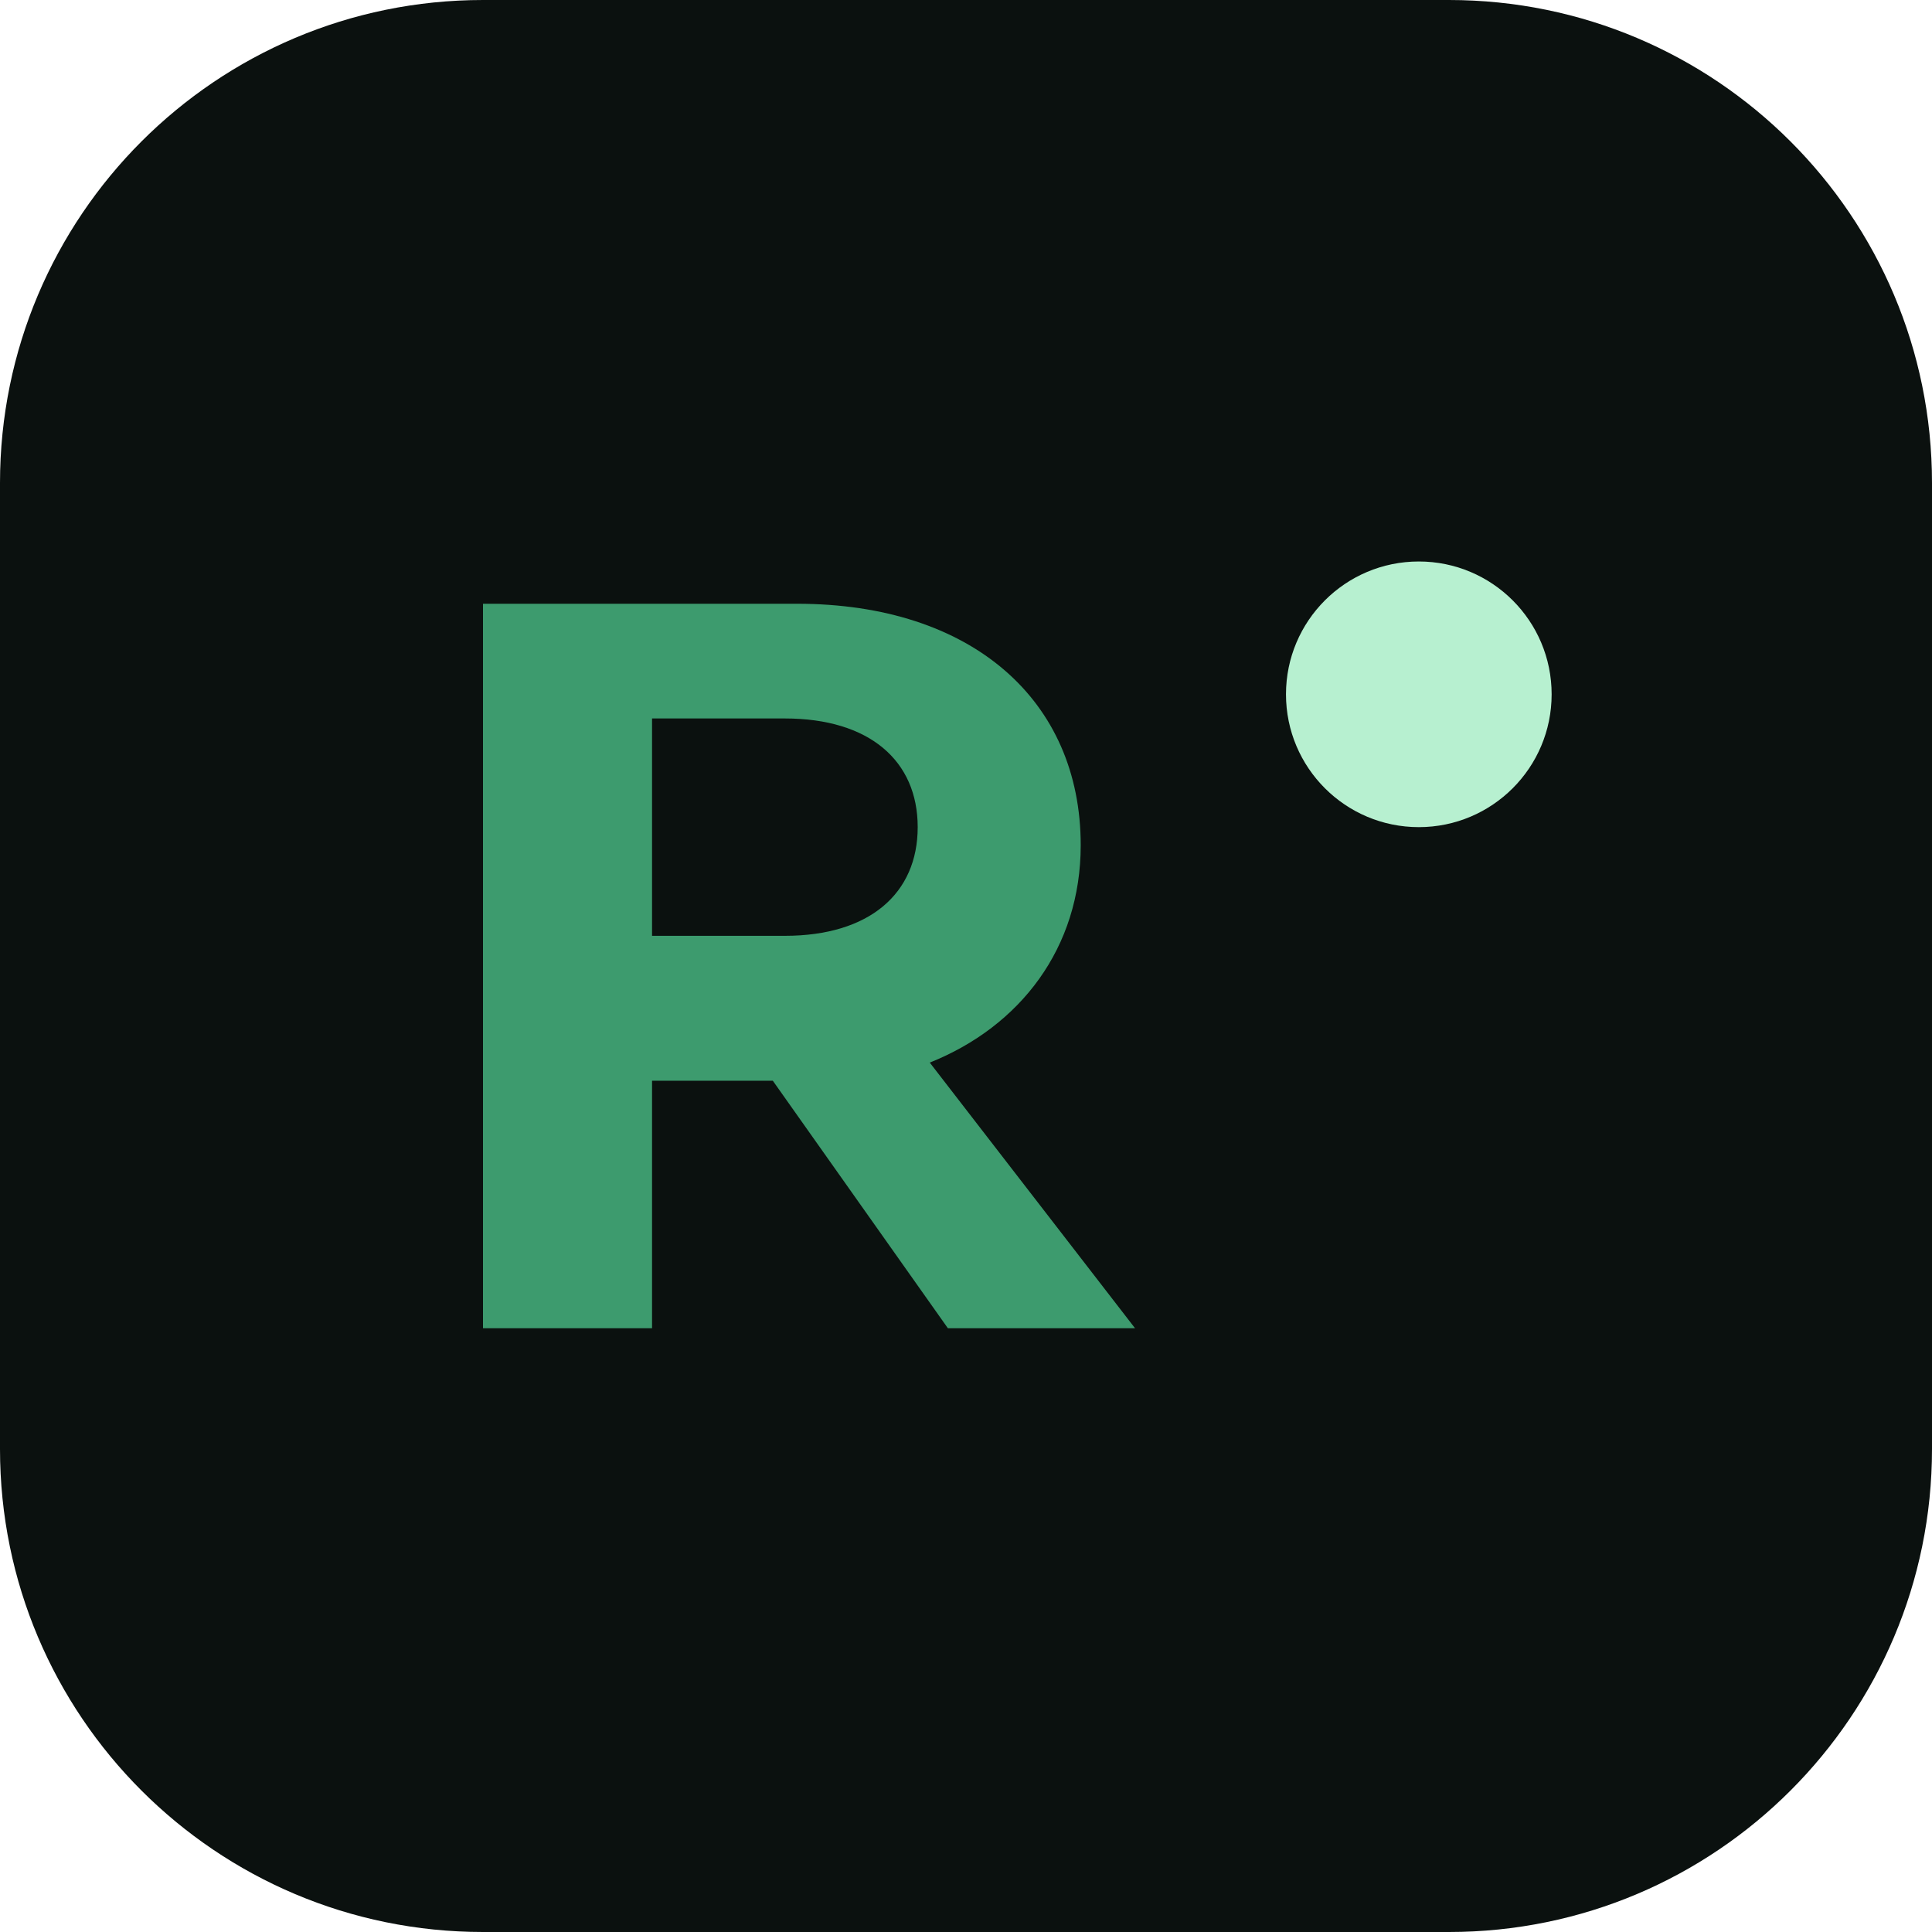
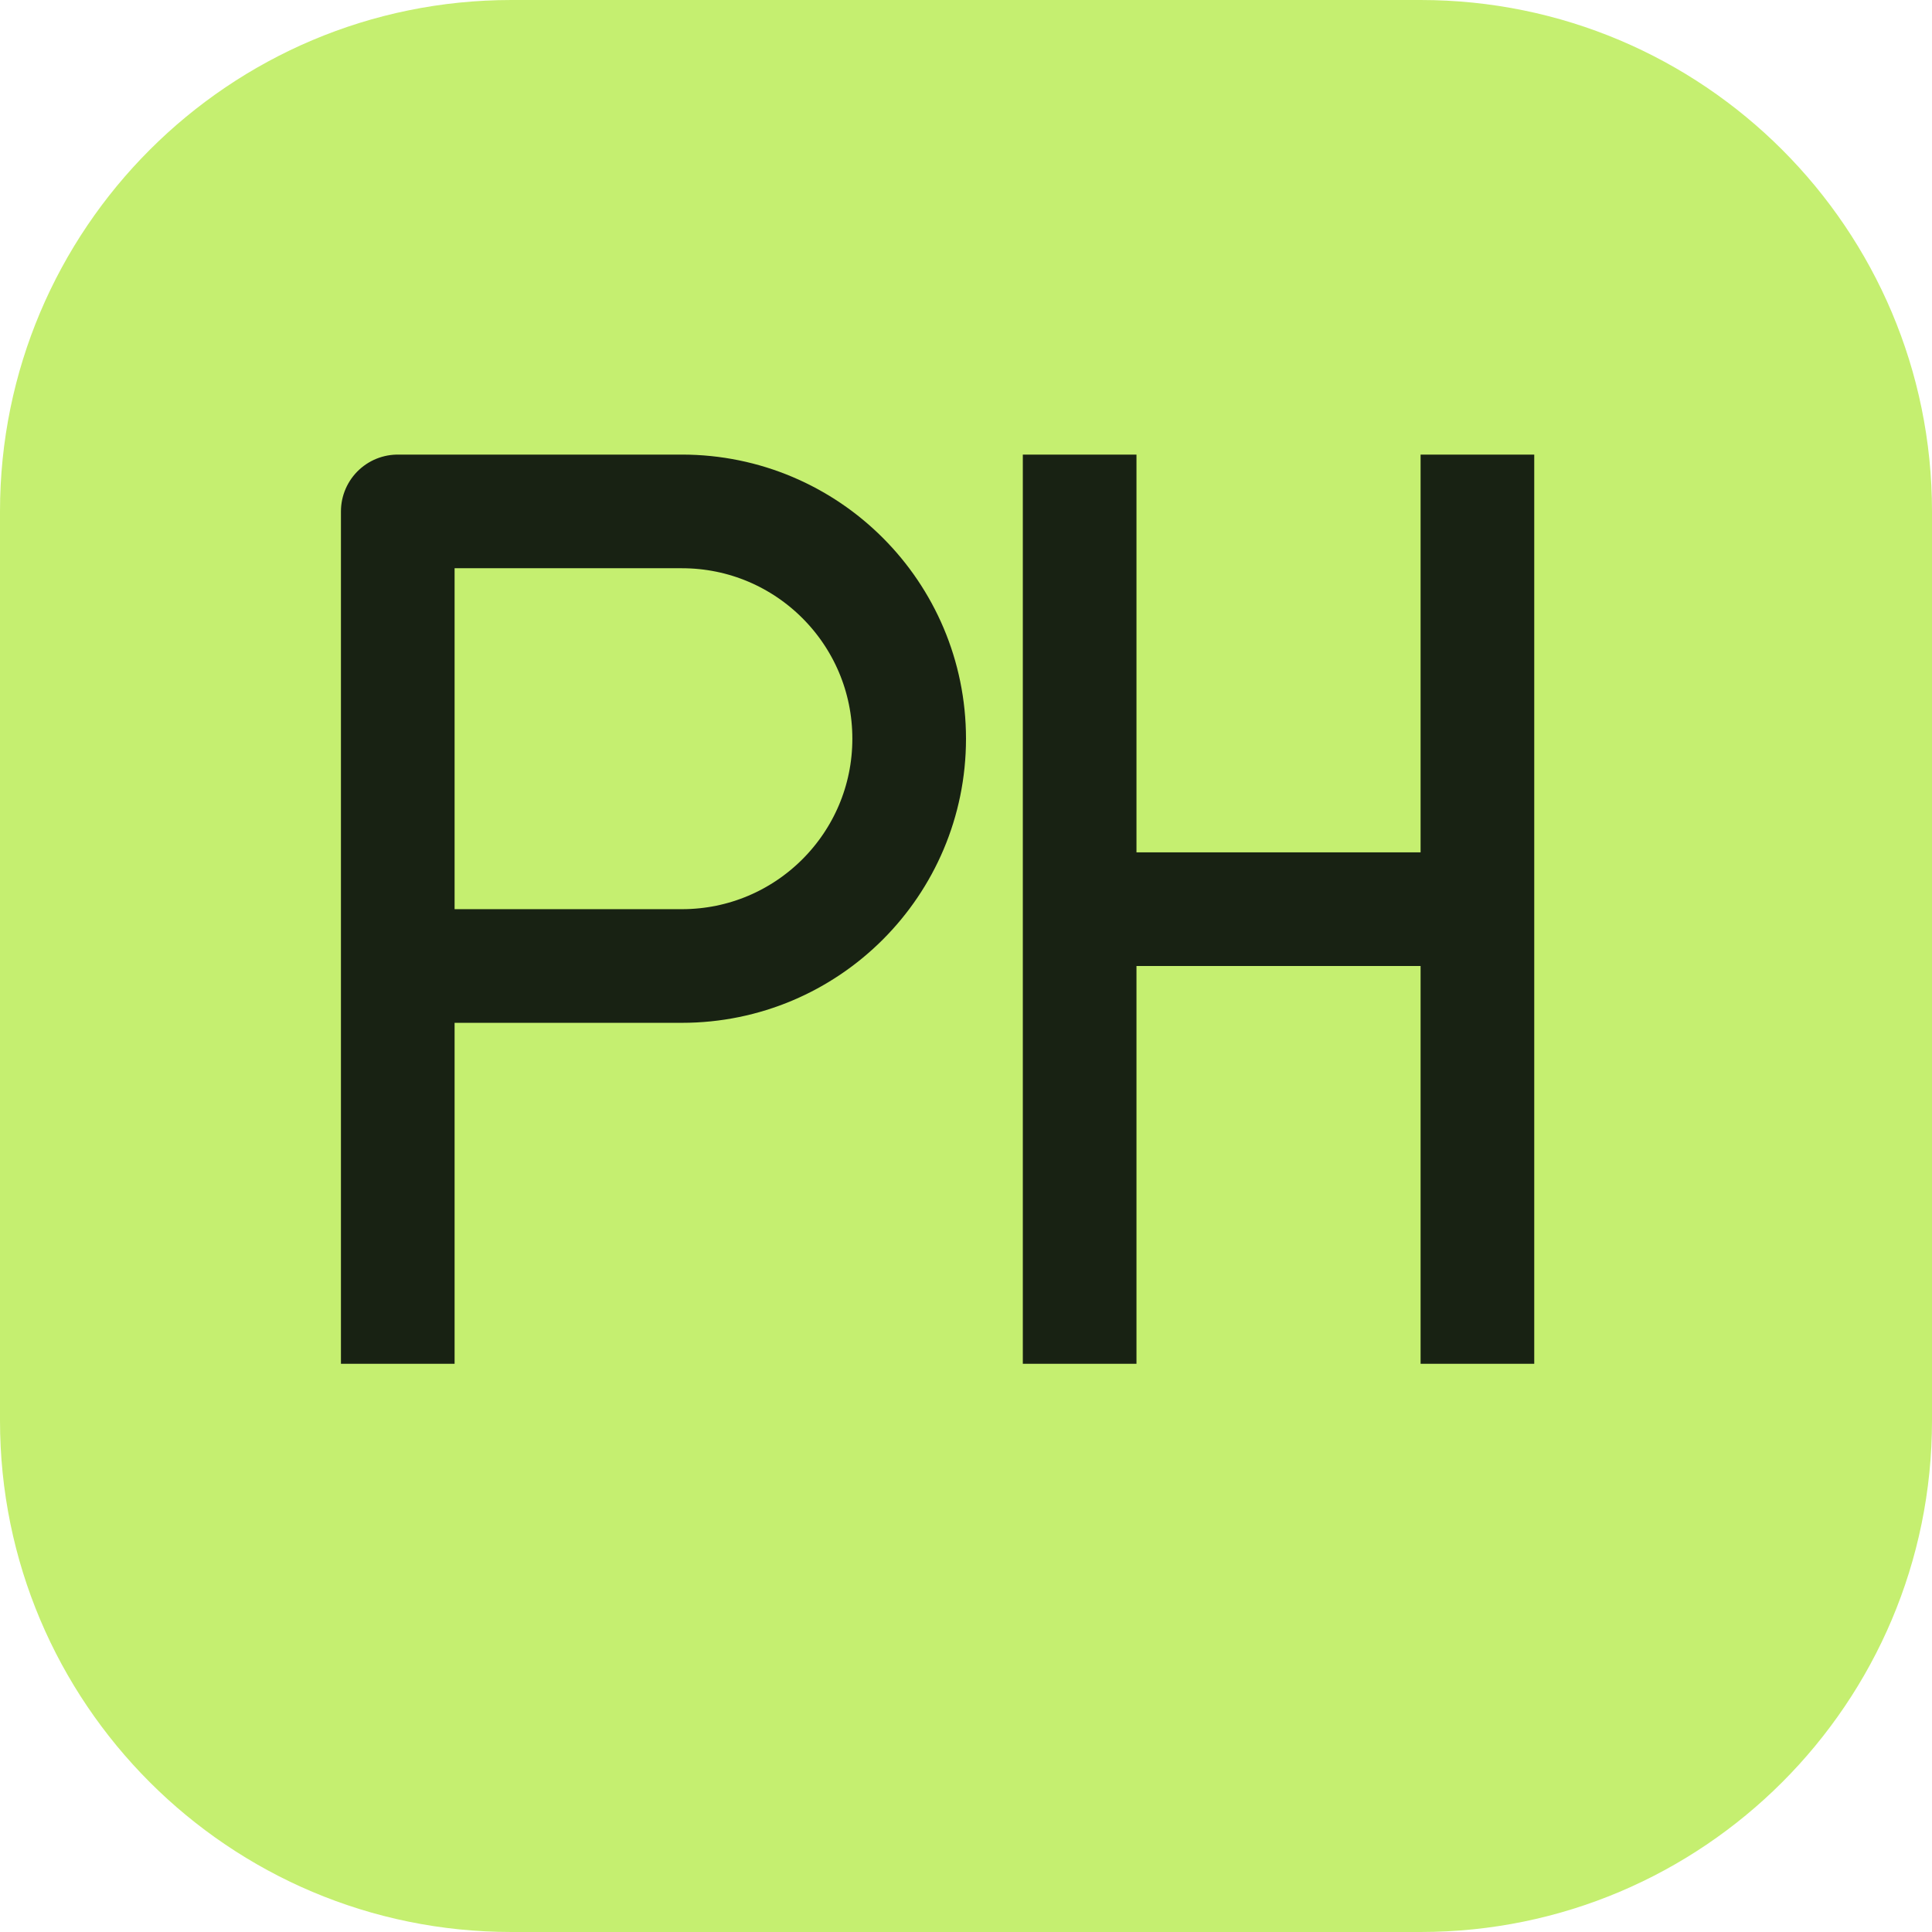
- <svg xmlns="http://www.w3.org/2000/svg" viewBox="0 0 32 32" fill="none">
-   <rect width="32" height="32" rx="8" fill="#0b110f" />
-   <path d="M8 22V10h5.2c2.9 0 4.7 1.6 4.7 4 0 1.7-1 3-2.5 3.6L18.8 22h-3.1l-2.9-4.1H10.8V22H8zm2.8-6.5h2.2c1.4 0 2.2-.7 2.2-1.8s-.8-1.8-2.2-1.8h-2.2v3.6z" fill="#3d9b6e" />
-   <circle cx="23.5" cy="11.5" r="2.2" fill="#b7f0d0" />
+ <svg xmlns="http://www.w3.org/2000/svg" viewBox="0 0 34 34" fill="none">
+   <rect width="34" height="34" rx="9" fill="#c5ef70" />
+   <path d="M9 24V10h5a4 4 0 0 1 0 8H9m12-8v14m7-14v14m-7-7h7" stroke="#182213" stroke-width="2" stroke-linecap="square" stroke-linejoin="round" transform="translate(-2 -1)" />
</svg>
